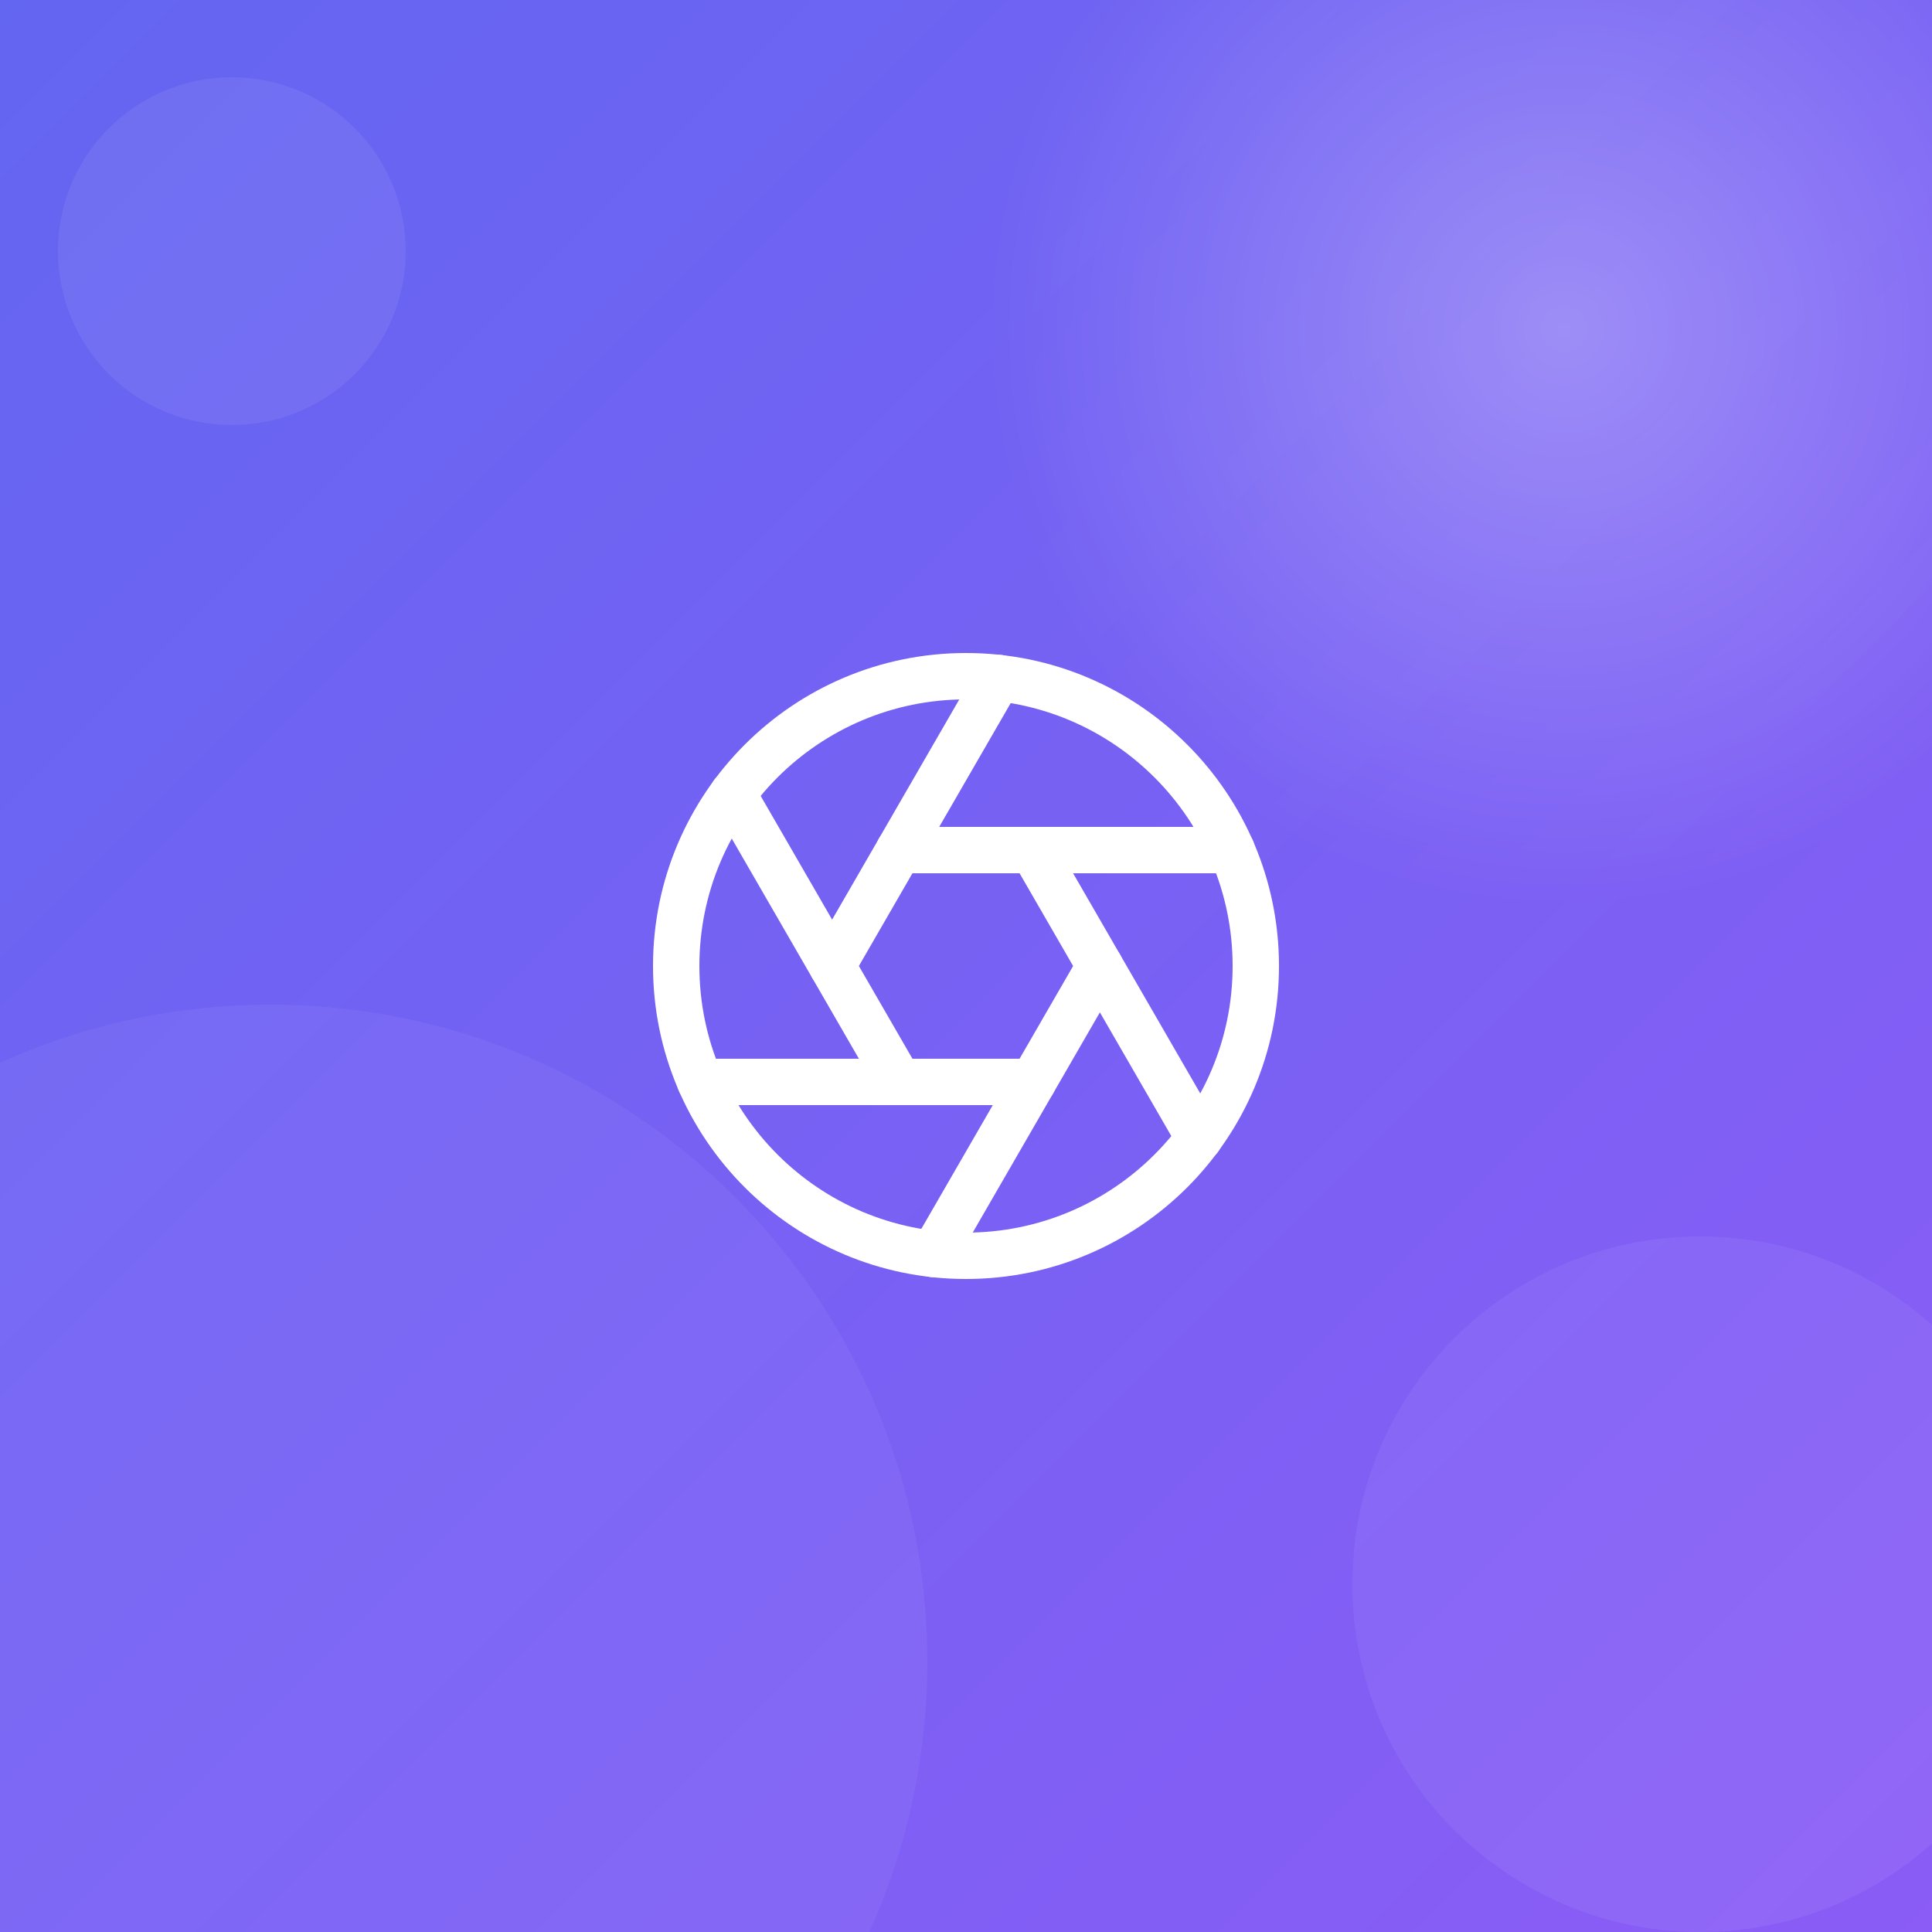
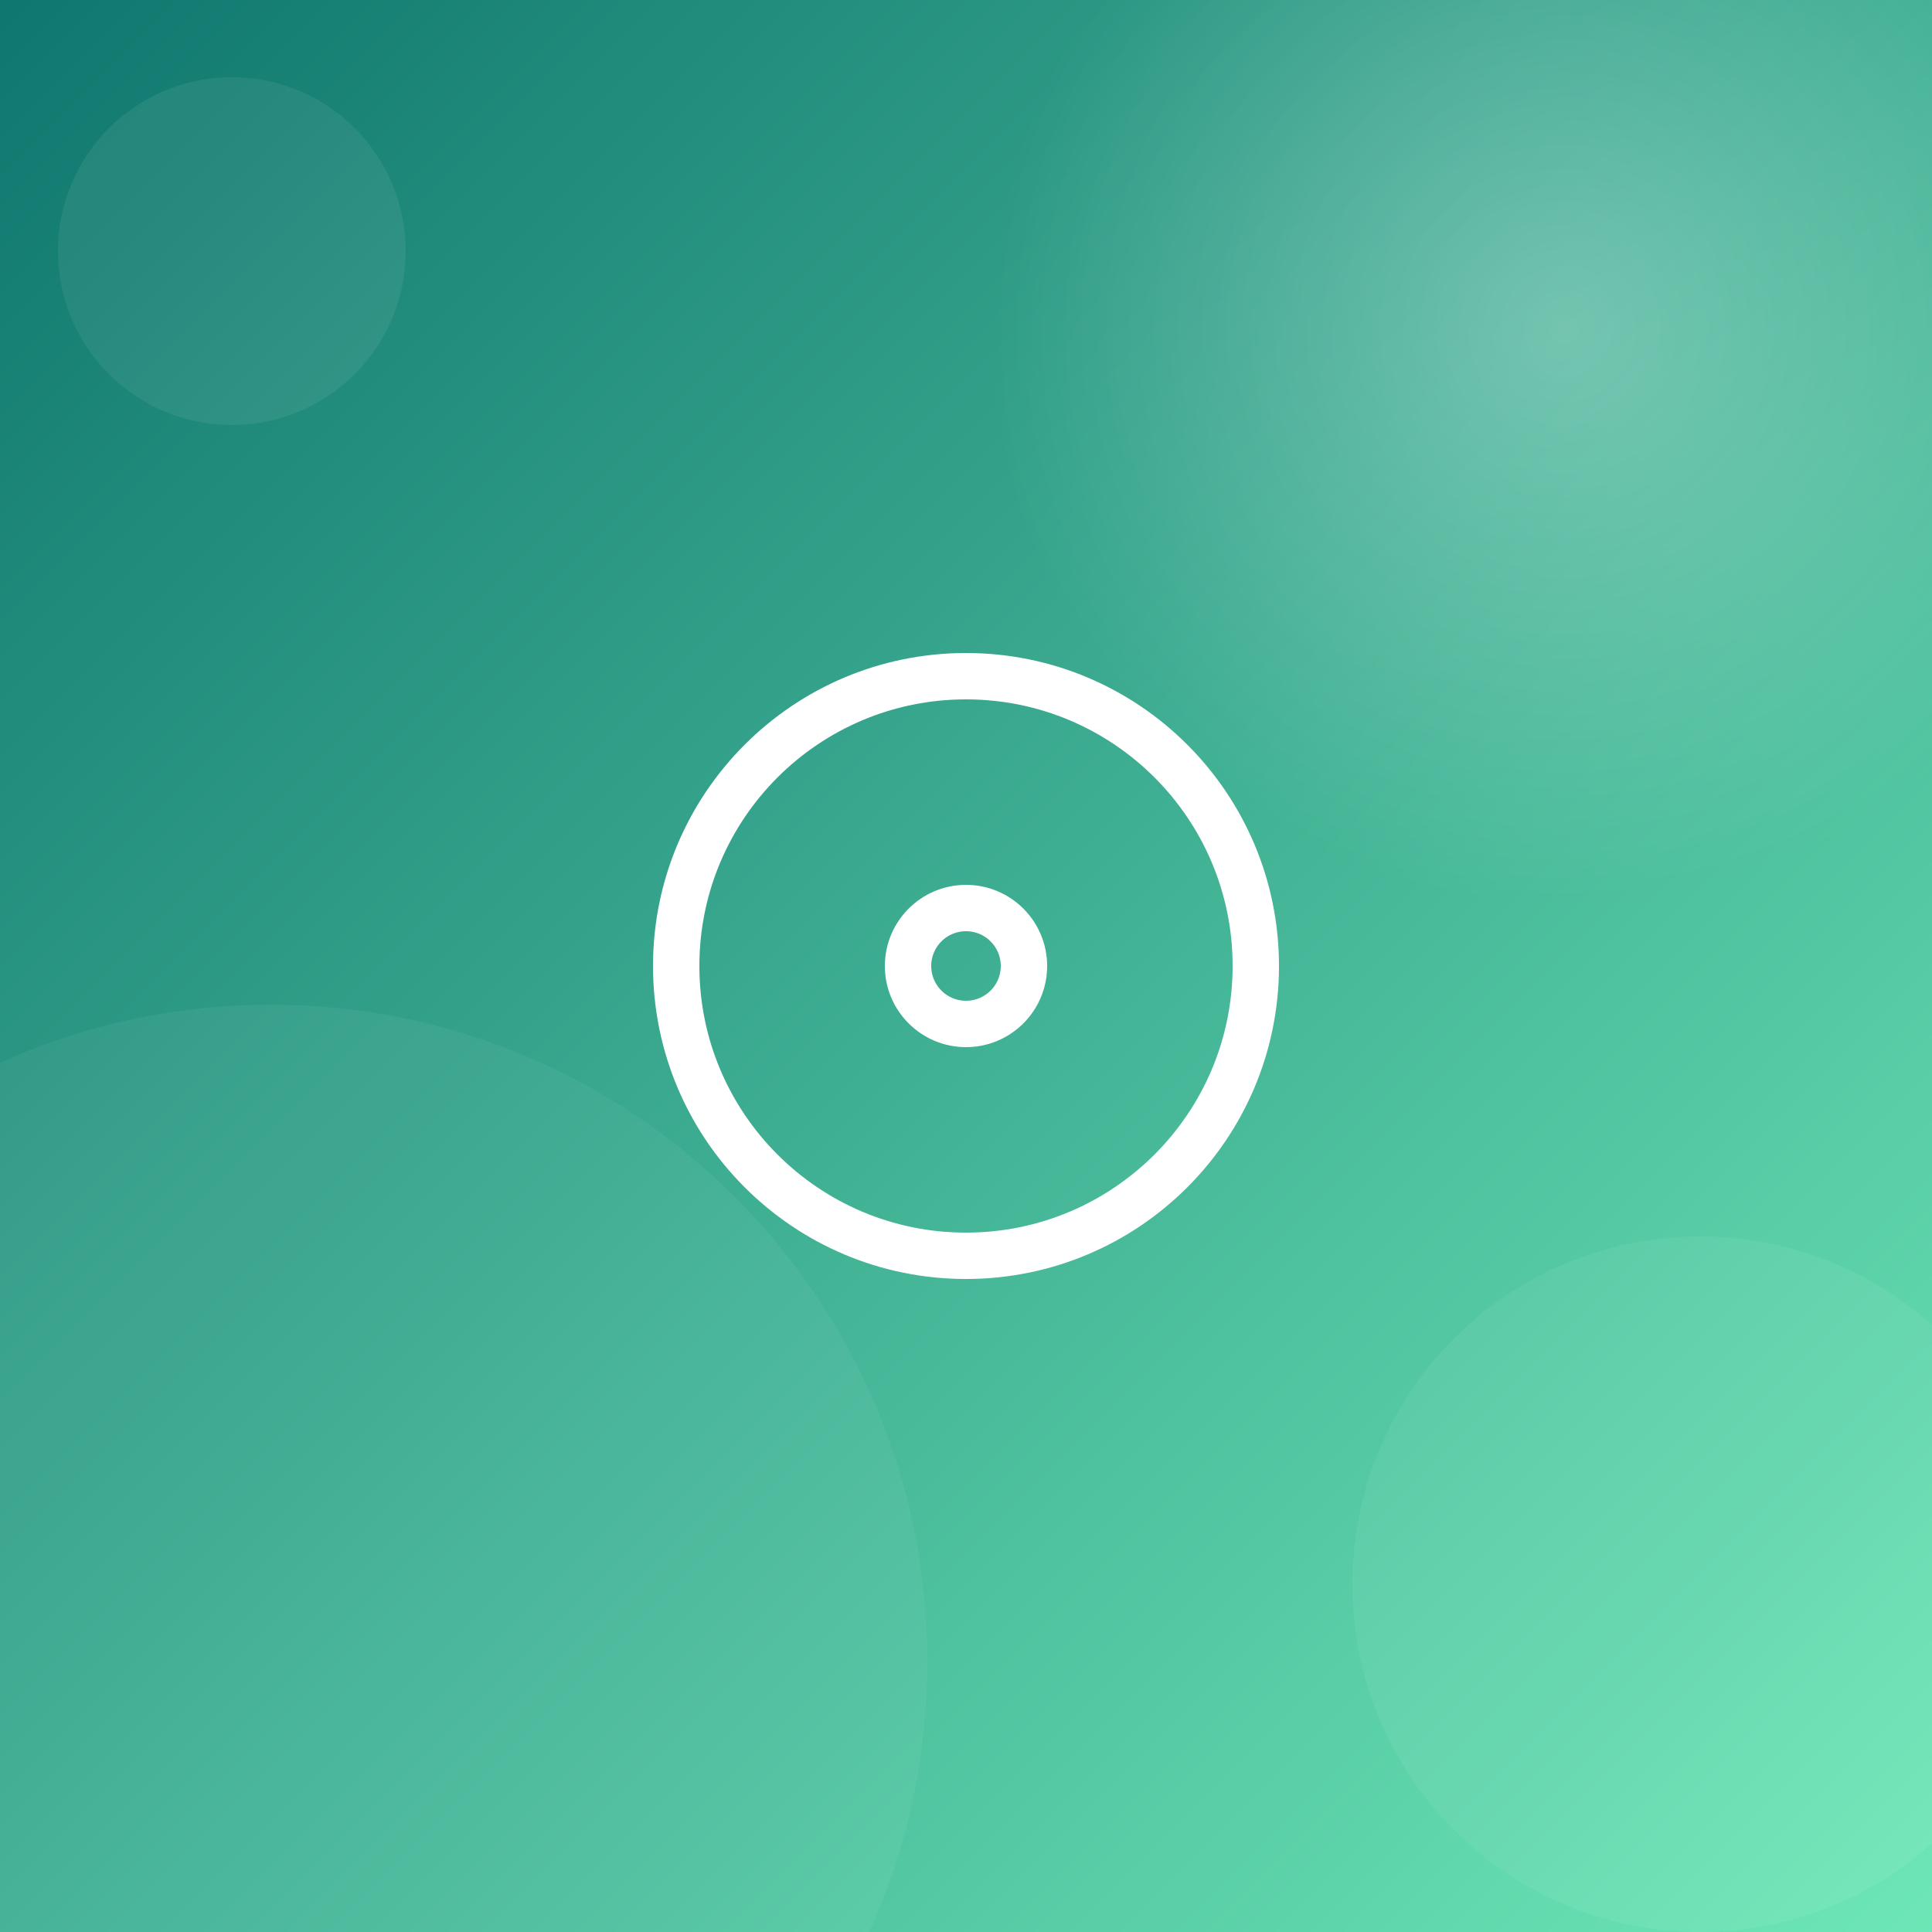
<svg xmlns="http://www.w3.org/2000/svg" viewBox="0 0 1000 1000">
  <defs>
    <linearGradient id="bg" x1="0" y1="0" x2="1" y2="1">
-       <stop offset="0" stop-color="#6366f1" />
-       <stop offset="1" stop-color="#8b5cf6" />
+       <stop offset="0" stop-color="#0f766e" />
+       <stop offset="1" stop-color="#6ee7b7" />
    </linearGradient>
    <radialGradient id="glow" cx="0.5" cy="0.5" r="0.5">
      <stop offset="0" stop-color="#ffffff" stop-opacity="0.28" />
      <stop offset="1" stop-color="#ffffff" stop-opacity="0" />
    </radialGradient>
  </defs>
  <rect width="1000" height="1000" fill="url(#bg)" />
  <circle cx="810" cy="170" r="300" fill="url(#glow)" />
  <circle cx="140" cy="860" r="340" fill="#ffffff" opacity="0.05" />
  <circle cx="880" cy="820" r="180" fill="#ffffff" opacity="0.06" />
  <circle cx="120" cy="130" r="90" fill="#ffffff" opacity="0.07" />
  <g transform="translate(500 500) scale(15) translate(-12 -12)">
    <g fill="none" stroke="#ffffff" stroke-width="1.6" stroke-linecap="round" stroke-linejoin="round">
      <circle cx="12" cy="12" r="10" />
-       <path d="m14.31 8 5.74 9.94" />
-       <path d="M9.69 8h11.48" />
-       <path d="m7.38 12 5.74-9.94" />
-       <path d="M9.69 16 3.95 6.06" />
-       <path d="M14.31 16H2.83" />
-       <path d="m16.62 12-5.74 9.94" />
+       <circle cx="12" cy="12" r="2" />
    </g>
  </g>
</svg>
